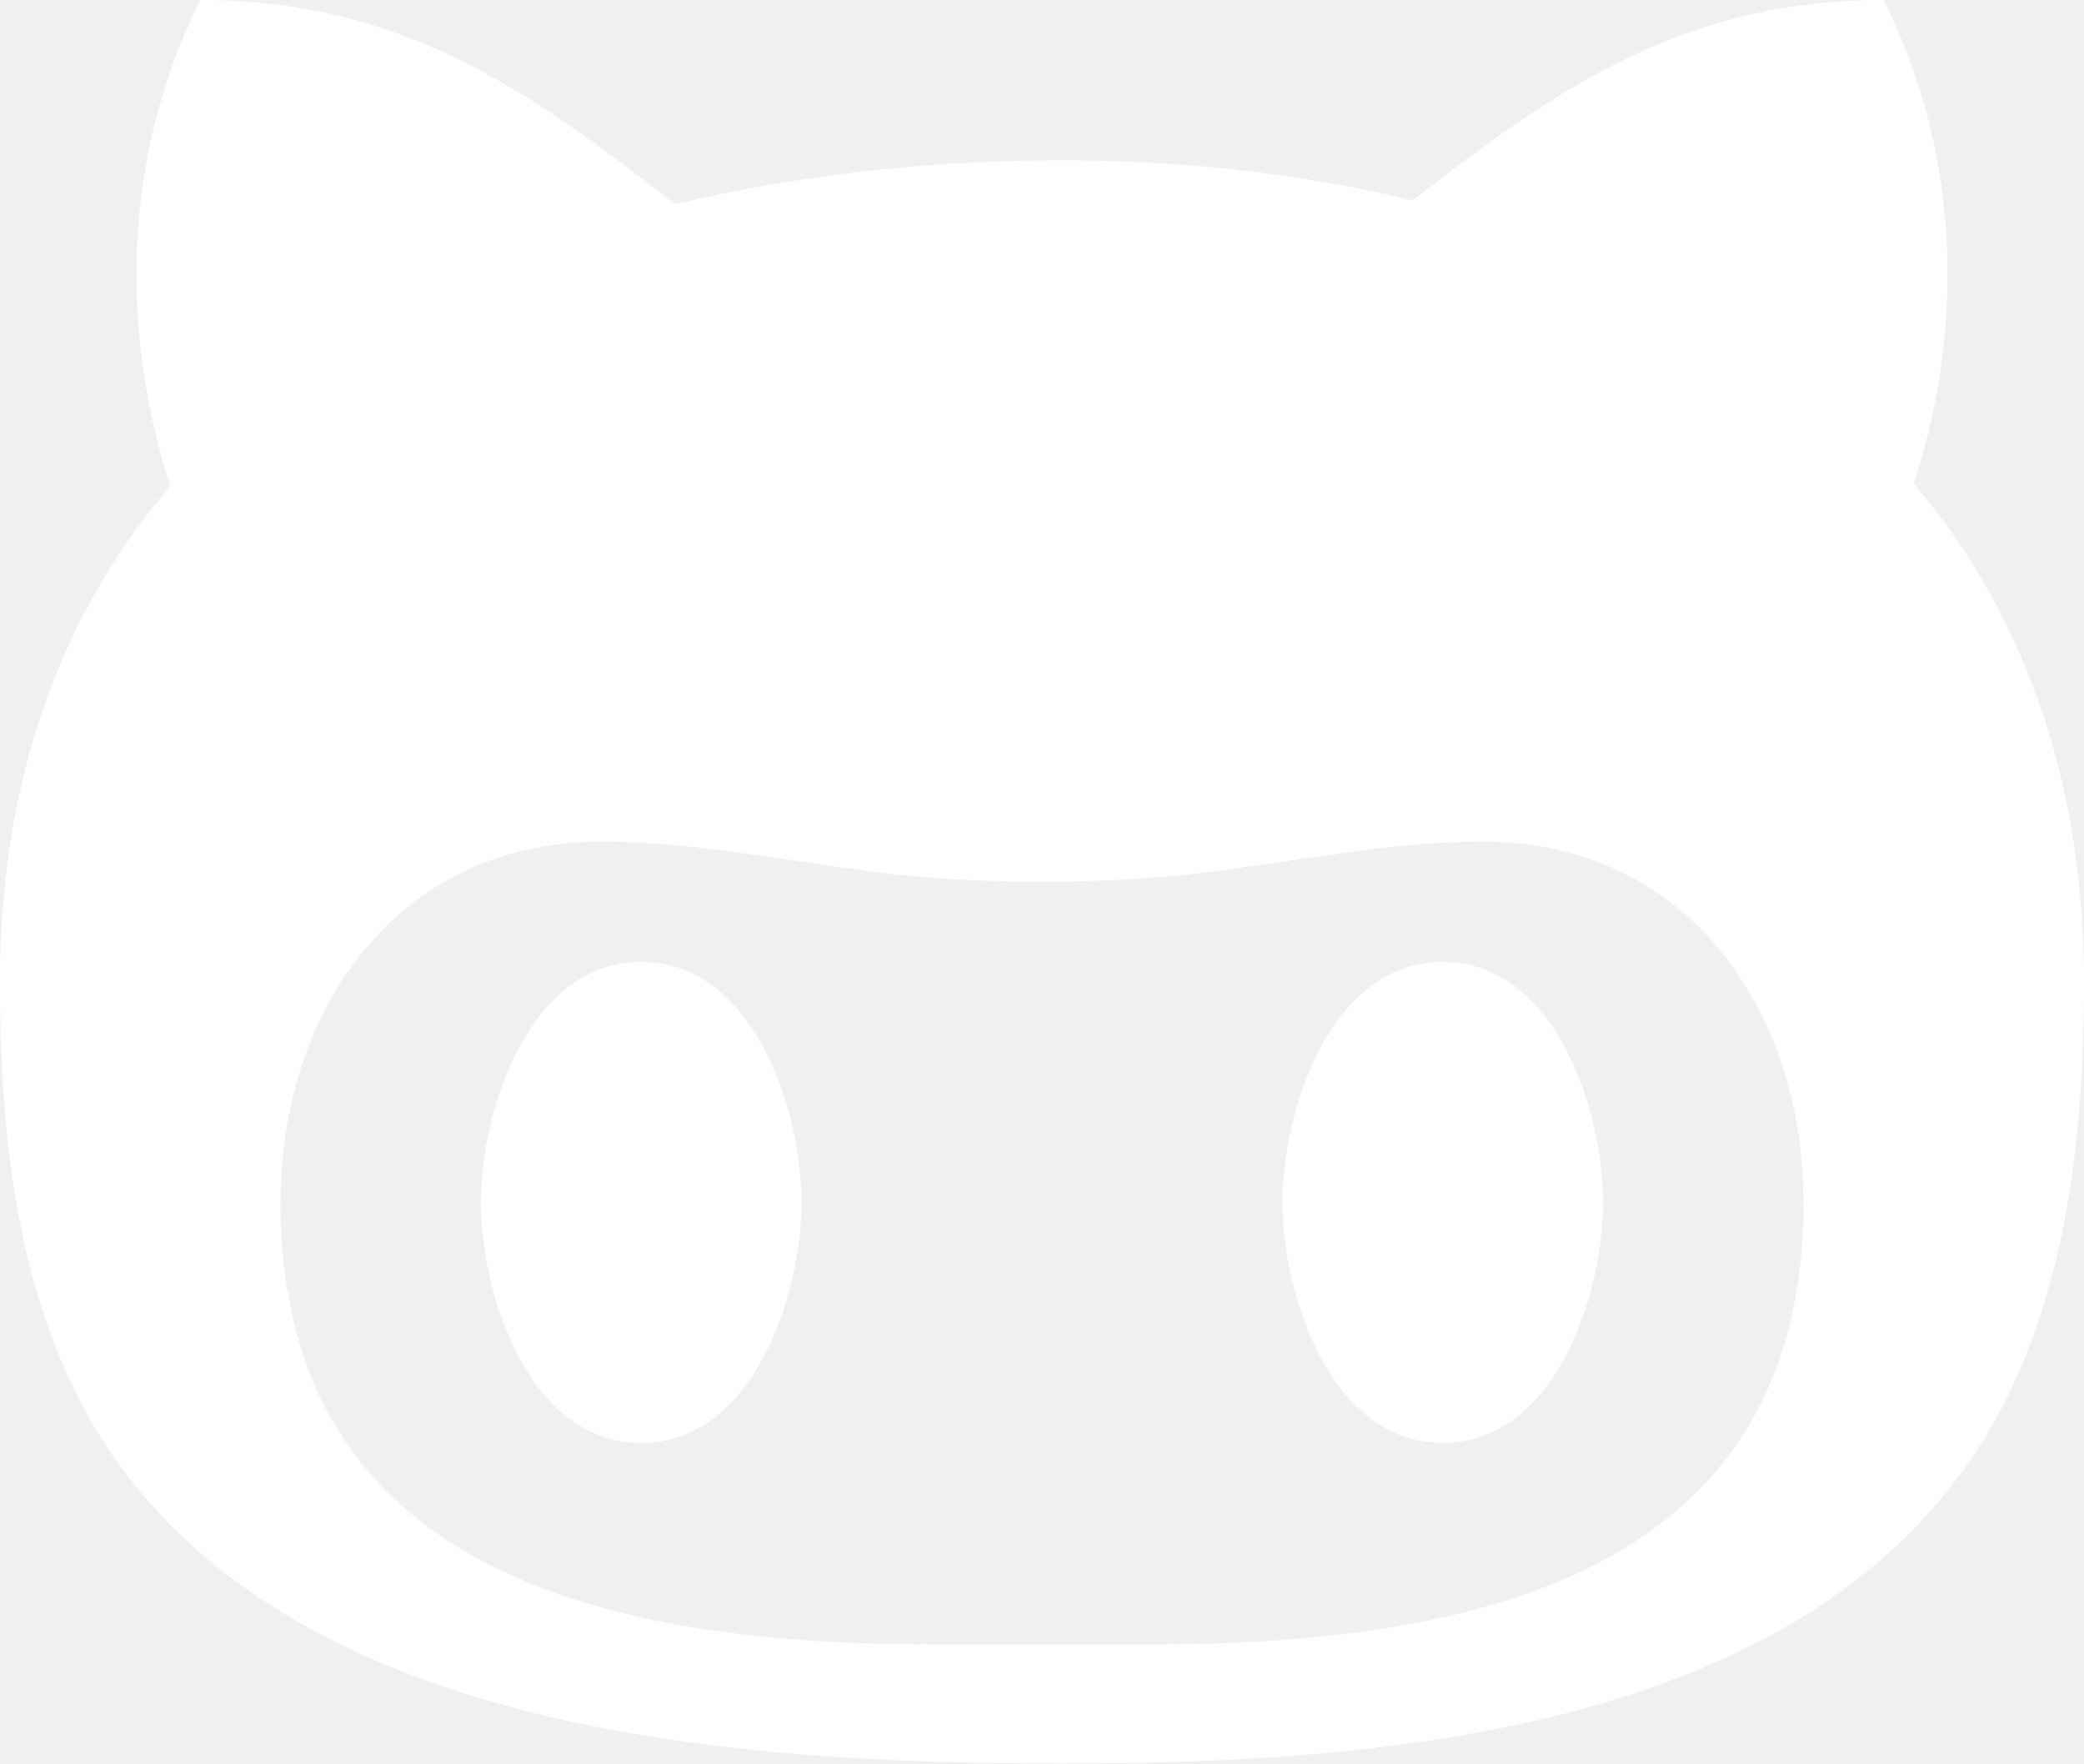
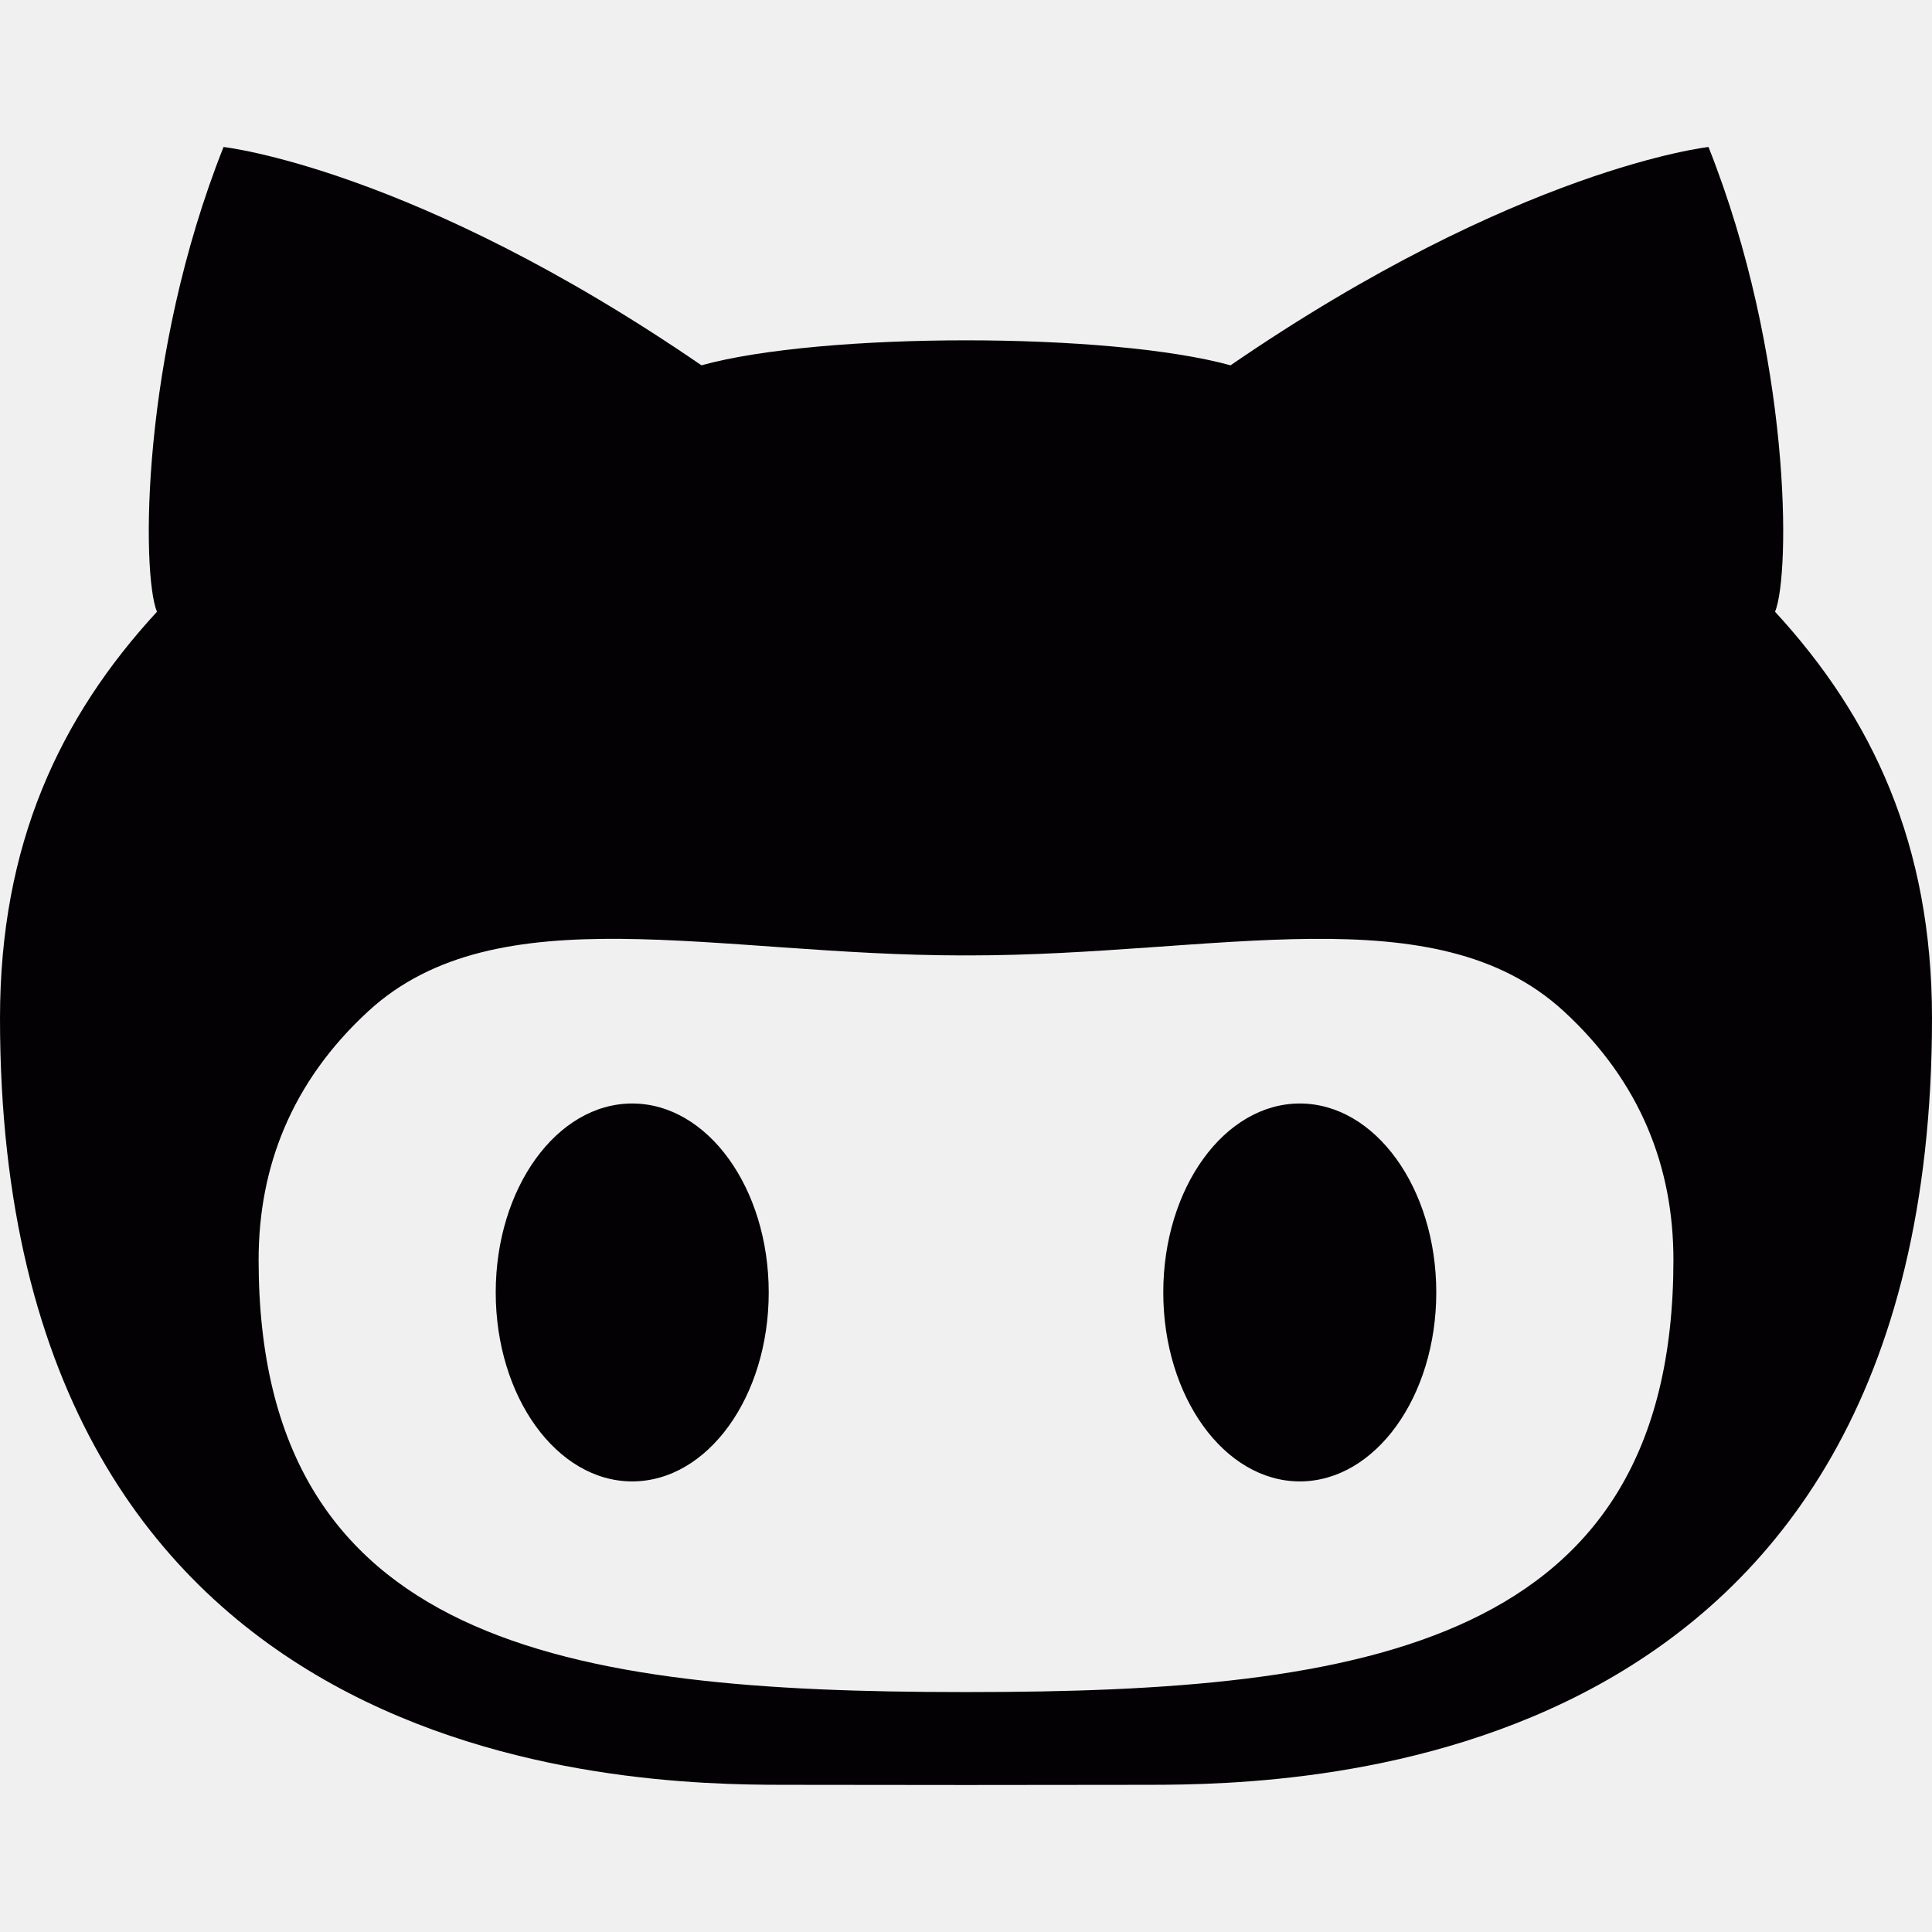
- <svg xmlns="http://www.w3.org/2000/svg" version="1.1" id="Layer_1" x="0px" y="0px" width="26px" height="22px" viewBox="0 0 26 22" enable-background="new 0 0 26 22" xml:space="preserve">
+ <svg xmlns="http://www.w3.org/2000/svg" version="1.1" id="Capa_1" x="0px" y="0px" viewBox="0 0 92 92" style="enable-background:new 0 0 92 92;" xml:space="preserve">
  <g>
-     <path fill="#FFFFFF" d="M25.047,17.422C22.984,21.594,17.313,22,13.25,22c-4.125,0-10.141-0.359-12.281-4.578   C0.172,15.844,0,13.984,0,12.25c0-2.281,0.625-4.438,2.125-6.188C1.844,5.203,1.703,4.297,1.703,3.406   C1.703,2.234,1.969,1.063,2.5,0c2.469,0,4.047,1.078,5.922,2.547C10,2.172,11.625,2,13.25,2c1.469,0,2.953,0.156,4.375,0.5   C19.484,1.047,21.063,0,23.5,0c0.531,1.063,0.797,2.234,0.797,3.406c0,0.891-0.141,1.781-0.422,2.625   C25.375,7.797,26,9.969,26,12.25C26,13.984,25.828,15.828,25.047,17.422z M18.5,10.5c-1.031,0-2.016,0.188-3.047,0.328   C14.641,10.953,13.828,11,13,11s-1.641-0.047-2.453-0.172C9.531,10.688,8.531,10.5,7.5,10.5c-2.547,0-4,2.109-4,4.5   c0,4.781,4.375,5.516,8.188,5.516h2.625c3.813,0,8.188-0.734,8.188-5.516C22.5,12.609,21.047,10.5,18.5,10.5z M8,18   c-1.406,0-2-1.859-2-3s0.594-3,2-3s2,1.859,2,3S9.406,18,8,18z M18,18c-1.406,0-2-1.859-2-3s0.594-3,2-3s2,1.859,2,3   S19.406,18,18,18z" />
+     <path style="fill:#030104;" d="M61.896,52.548c-3.59,0-6.502,4.026-6.502,8.996c0,4.971,2.912,8.999,6.502,8.999   c3.588,0,6.498-4.028,6.498-8.999C68.395,56.574,65.484,52.548,61.896,52.548z M84.527,29.132c0.74-1.826,0.777-12.201-3.17-22.132   c0,0-9.057,0.993-22.76,10.396c-2.872-0.793-7.736-1.19-12.597-1.19s-9.723,0.396-12.598,1.189C19.699,7.993,10.645,7,10.645,7   c-3.948,9.931-3.913,20.306-3.172,22.132C2.834,34.169,0,40.218,0,48.483c0,35.932,29.809,36.508,37.334,36.508   c1.703,0,5.088,0.004,8.666,0.009c3.578-0.005,6.965-0.009,8.666-0.009C62.191,84.991,92,84.415,92,48.483   C92,40.218,89.166,34.169,84.527,29.132z M46.141,80.574H45.86c-18.859,0-33.545-2.252-33.545-20.58   c0-4.389,1.549-8.465,5.229-11.847c6.141-5.636,16.527-2.651,28.316-2.651c0.045,0,0.093-0.001,0.141-0.003   c0.049,0.002,0.096,0.003,0.141,0.003c11.789,0,22.178-2.984,28.316,2.651c3.68,3.382,5.229,7.458,5.229,11.847   C79.686,78.322,65,80.574,46.141,80.574z M30.104,52.548c-3.588,0-6.498,4.026-6.498,8.996c0,4.971,2.91,8.999,6.498,8.999   c3.592,0,6.502-4.028,6.502-8.999C36.605,56.574,33.695,52.548,30.104,52.548z" />
  </g>
+   <g>
+ </g>
+   <g>
+ </g>
+   <g>
+ </g>
+   <g>
+ </g>
+   <g>
+ </g>
+   <g>
+ </g>
+   <g>
+ </g>
+   <g>
+ </g>
+   <g>
+ </g>
+   <g>
+ </g>
+   <g>
+ </g>
+   <g>
+ </g>
+   <g>
+ </g>
+   <g>
+ </g>
+   <g>
+ </g>
</svg>
